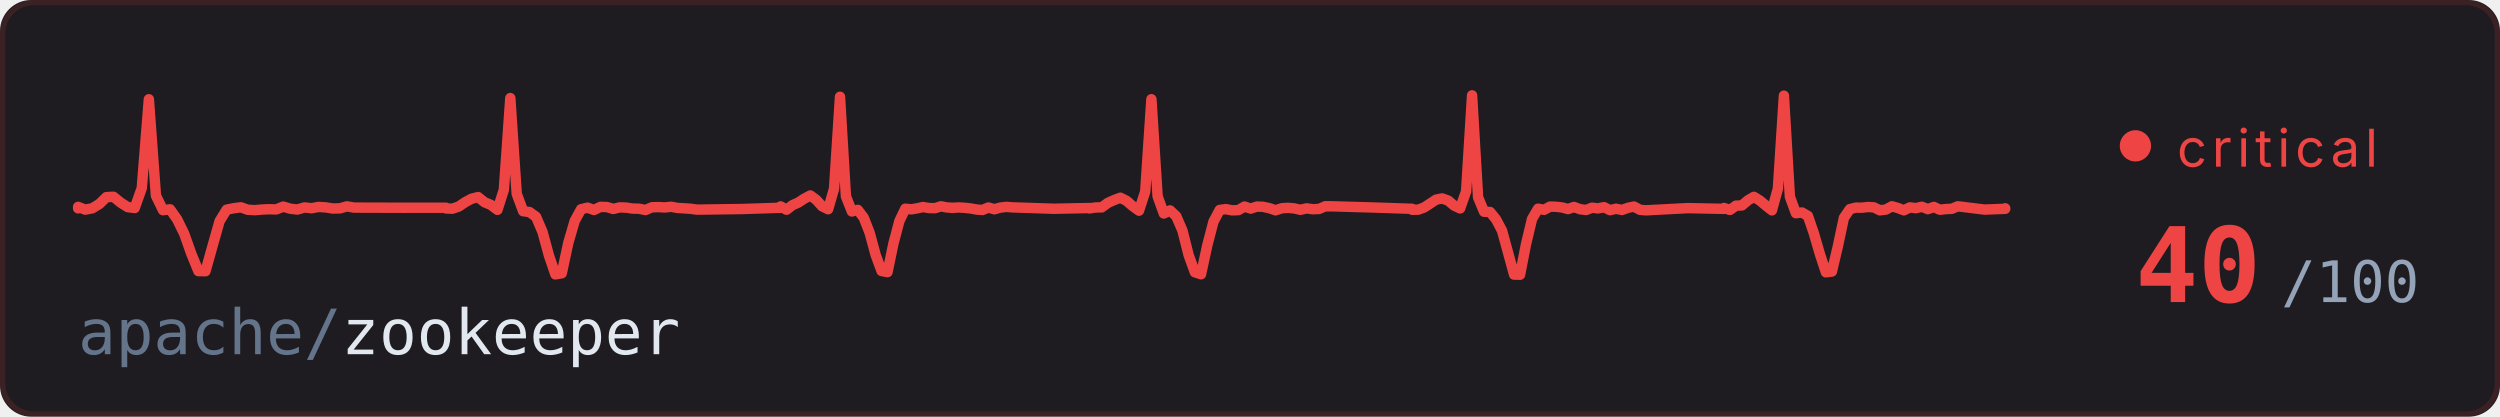
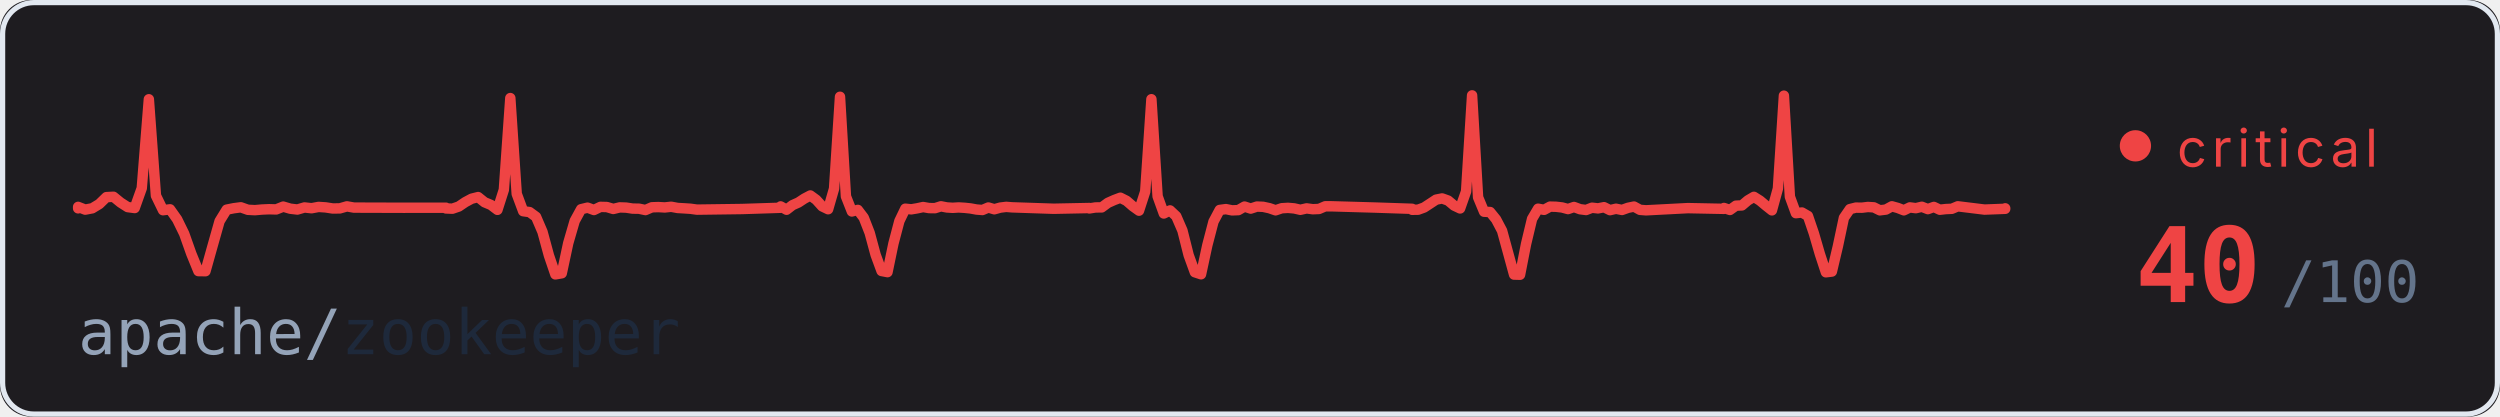
<svg xmlns="http://www.w3.org/2000/svg" width="480" height="80" viewBox="0 0 480 80">
  <defs>
    <style>
      @keyframes trace-erratic {
        0% { stroke-dashoffset: 1000; }
        100% { stroke-dashoffset: 0; }
      }
      @keyframes pulse {
        0%, 100% { opacity: 0.6; }
        50% { opacity: 1; }
      }
      @keyframes fade {
        0%, 100% { opacity: 0.4; }
        50% { opacity: 0.7; }
      }
      @keyframes blink-crit {
        0%, 100% { opacity: 1; }
        30% { opacity: 0; }
        60% { opacity: 1; }
        80% { opacity: 0; }
      }
      .bg { fill: #1a1c20; }
      .ecg {
        fill: none;
        stroke: #ef4444;
        stroke-width: 2;
        stroke-linecap: round;
        stroke-linejoin: round;
        /* no filter - avoids render glitch */
        stroke-dasharray: 1000;
        animation: trace-erratic 3.5s linear infinite;
      }
      .repo { fill: #e2e8f0; font-family: ui-monospace, 'SF Mono', Consolas, monospace; font-size: 12px; }
      .repo-dim { fill: #64748b; }
      .score { fill: #ef4444; font-family: ui-monospace, 'SF Mono', Consolas, monospace; font-size: 20px; font-weight: bold; }
      .score-unit { fill: #94a3b8; font-family: ui-monospace, 'SF Mono', Consolas, monospace; font-size: 11px; }
      .status { fill: #ef4444; font-family: system-ui, -apple-system, 'Segoe UI', sans-serif; font-size: 10px; text-transform: uppercase; letter-spacing: 1px; animation: blink-crit 0.8s ease-in-out infinite; }
      .dot { fill: #ef4444; animation: blink-crit 0.5s ease-in-out infinite; }
      .border { fill: none; stroke: #ef444425; stroke-width: 1; rx: 6; }

-       @media (prefers-color-scheme: light) {
-         .bg { fill: #ffffff; }
        .repo { fill: #1e293b; }
        .repo-dim { fill: #94a3b8; }
        .score-unit { fill: #64748b; }
        .border { stroke: #e2e8f0; }
      }
    </style>
  </defs>
  <rect class="bg" width="480" height="80" rx="6" />
  <rect width="480" height="80" rx="6" fill="#ef4444" opacity="0.02" />
  <rect class="border" x="0.5" y="0.5" width="479" height="79" />
  <path class="ecg" d="M 15,40 L 15,39.72 L 16.36,40.25 L 17.72,39.99 L 19.07,39.17 L 20.43,37.85 L 21.79,37.78 L 23.15,38.89 L 24.51,39.76 L 25.86,39.94 L 27.22,36.13 L 28.58,19.06 L 29.94,37.56 L 31.3,40.36 L 32.65,40.19 L 34.01,42.11 L 35.37,44.89 L 36.73,48.72 L 38.09,52.05 L 39.45,52.07 L 40.8,47.26 L 42.16,42.46 L 43.52,40.25 L 44.88,39.98 L 46.24,39.8 L 47.59,40.28 L 48.95,40.35 L 50.31,40.23 L 51.67,40.17 L 53.03,40.21 L 54.38,39.67 L 55.74,40.07 L 57.1,40.23 L 58.46,39.83 L 59.82,39.98 L 61.17,39.73 L 62.53,39.82 L 63.89,40.03 L 65.25,40.01 L 66.61,39.62 L 67.96,39.86 L 77.47,39.89 L 85.62,39.88 L 85.62,40.02 L 86.86,40.07 L 88.09,39.65 L 89.33,38.81 L 90.56,38.15 L 91.8,37.84 L 93.03,38.83 L 94.27,39.35 L 95.51,40.29 L 96.74,36.44 L 97.98,18.83 L 99.21,37.22 L 100.45,40.55 L 101.68,40.72 L 102.92,41.63 L 104.16,44.52 L 105.39,49.04 L 106.63,52.68 L 107.86,52.47 L 109.1,46.68 L 110.34,42.42 L 111.57,40.17 L 112.81,39.87 L 114.04,40.32 L 115.28,39.72 L 116.51,39.75 L 117.75,40.12 L 118.99,39.82 L 120.22,39.86 L 121.46,40.05 L 122.69,40.07 L 123.93,40.33 L 125.16,39.8 L 126.4,39.76 L 127.64,39.83 L 128.87,39.7 L 130.11,39.93 L 131.34,40 L 132.58,40.08 L 133.81,40.25 L 142.47,40.13 L 149.88,39.89 L 149.88,39.63 L 151.02,40.27 L 152.16,39.39 L 153.3,38.88 L 154.44,38.13 L 155.58,37.53 L 156.72,38.36 L 157.86,39.62 L 159,40.17 L 160.14,36.22 L 161.28,18.58 L 162.42,37.71 L 163.56,40.6 L 164.7,40.3 L 165.84,41.8 L 166.98,44.72 L 168.12,48.93 L 169.26,52.03 L 170.4,52.25 L 171.54,46.76 L 172.68,42.44 L 173.82,40.07 L 174.96,40.19 L 176.1,40 L 177.24,39.75 L 178.38,39.95 L 179.52,39.97 L 180.66,39.61 L 181.79,39.83 L 182.93,39.9 L 184.07,39.83 L 185.21,39.9 L 186.35,40.02 L 187.49,40.23 L 188.63,40.32 L 189.77,39.84 L 190.91,40.18 L 192.05,39.86 L 193.19,39.72 L 194.33,39.81 L 202.31,40.08 L 209.15,39.94 L 209.15,40.02 L 210.34,39.83 L 211.53,39.82 L 212.73,38.94 L 213.92,38.41 L 215.11,37.96 L 216.3,38.56 L 217.49,39.59 L 218.69,40.45 L 219.88,36.79 L 221.07,19.05 L 222.26,37.69 L 223.45,40.99 L 224.65,40.4 L 225.84,41.52 L 227.03,44.27 L 228.22,48.99 L 229.41,52.27 L 230.6,52.66 L 231.8,47.1 L 232.99,42.55 L 234.18,40.31 L 235.37,40.15 L 236.56,40.39 L 237.76,40.34 L 238.95,39.66 L 240.14,40.05 L 241.33,39.66 L 242.52,39.71 L 243.72,39.97 L 244.91,40.38 L 246.1,39.98 L 247.29,39.91 L 248.48,40.01 L 249.67,40.28 L 250.87,40.01 L 252.06,40.17 L 253.25,40.12 L 254.44,39.61 L 255.63,39.61 L 263.98,39.85 L 271.13,40.09 L 271.13,40.28 L 272.28,40.26 L 273.43,39.84 L 274.58,39.09 L 275.73,38.33 L 276.89,38.1 L 278.04,38.51 L 279.19,39.47 L 280.34,40.02 L 281.49,36.75 L 282.64,18.31 L 283.79,37.88 L 284.94,40.65 L 286.1,40.71 L 287.25,42.13 L 288.4,44.31 L 289.55,48.52 L 290.7,52.72 L 291.85,52.75 L 293,46.86 L 294.16,42.02 L 295.31,40.07 L 296.46,40.29 L 297.61,39.67 L 298.76,39.7 L 299.91,39.83 L 301.06,40.14 L 302.21,39.74 L 303.37,40.17 L 304.52,40.32 L 305.67,39.88 L 306.82,40.01 L 307.97,39.78 L 309.12,40.35 L 310.27,40.08 L 311.43,40.31 L 312.58,39.9 L 313.73,39.66 L 314.88,40.29 L 316.03,40.38 L 324.09,39.96 L 331,40.1 L 331,39.93 L 332.15,40.31 L 333.3,39.49 L 334.45,39.44 L 335.6,38.47 L 336.75,37.79 L 337.91,38.52 L 339.06,39.48 L 340.21,40.39 L 341.36,36.2 L 342.51,18.37 L 343.66,37.78 L 344.81,40.93 L 345.97,40.8 L 347.12,41.46 L 348.27,44.83 L 349.42,48.78 L 350.57,52.28 L 351.72,52.14 L 352.87,47.29 L 354.03,41.82 L 355.18,40.15 L 356.33,39.86 L 357.48,39.88 L 358.63,39.74 L 359.78,39.81 L 360.93,40.38 L 362.09,40.24 L 363.24,39.61 L 364.39,39.93 L 365.54,40.38 L 366.69,39.82 L 367.84,39.97 L 368.99,39.7 L 370.15,40.15 L 371.3,39.73 L 372.45,40.27 L 373.6,40.14 L 374.75,40.09 L 375.9,39.61 L 381.03,40.24 L 385,40.09 L 385,40" />
  <text class="repo" x="15" y="68">
    <tspan class="repo-dim">apache/</tspan>zookeeper
  </text>
  <circle class="dot" cx="410" cy="28" r="3" />
  <text class="status" x="418" y="32">critical</text>
  <text class="score" x="410" y="58">40</text>
  <text class="score-unit" x="438" y="58">/100</text>
</svg>
